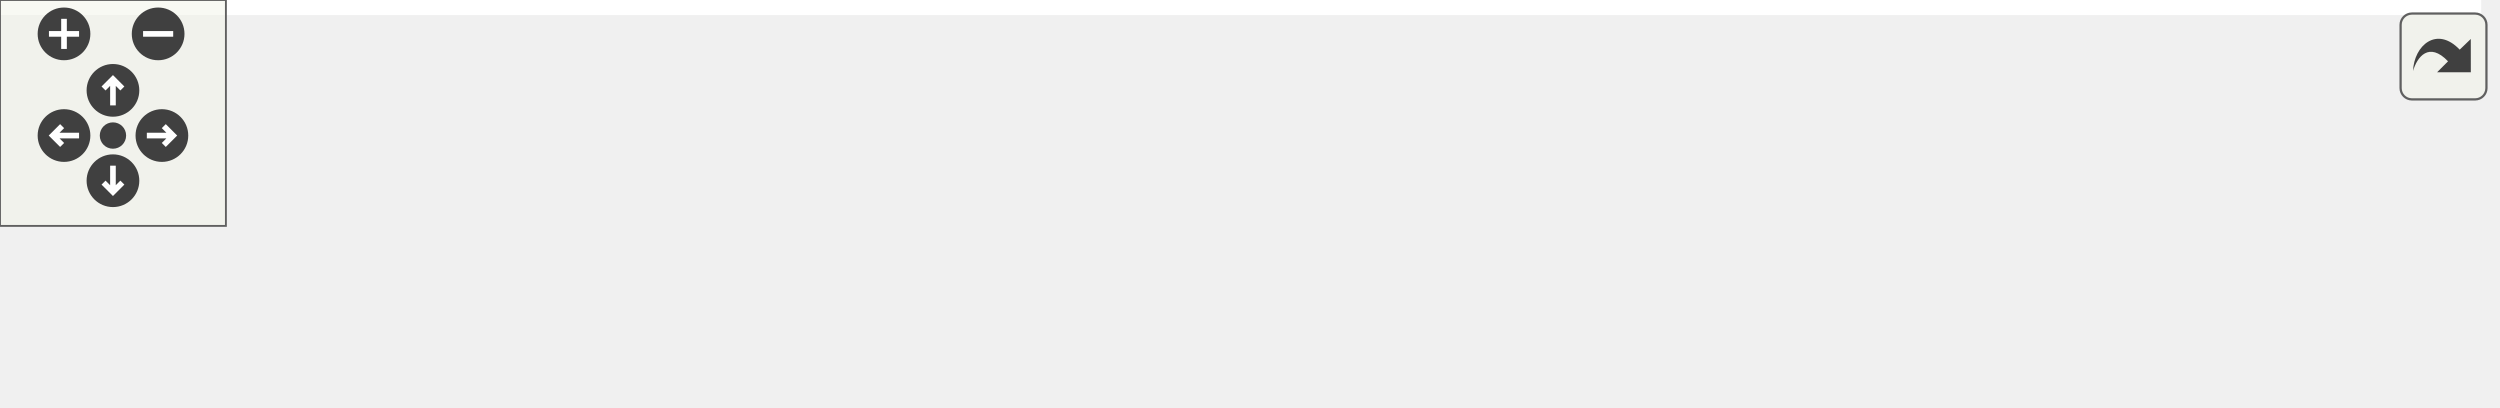
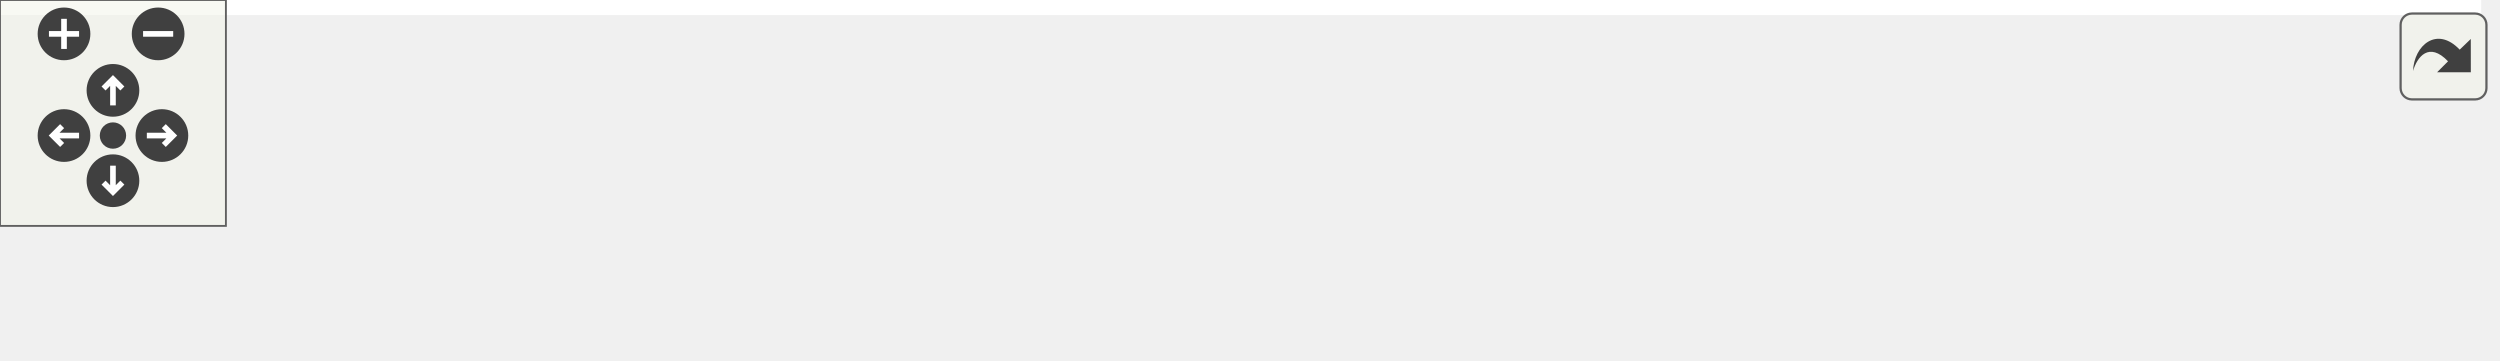
<svg xmlns="http://www.w3.org/2000/svg" xmlns:xlink="http://www.w3.org/1999/xlink" id="main" version="1.1" xml:space="preserve">
  <style type="text/css">
.edge:hover path { stroke: red; }
.edge:hover polygon { stroke: red; fill: red; }
</style>
  <defs>
    <circle id="rim" cx="0" cy="0" r="7" />
    <circle id="rim2" cx="0" cy="0" r="3.5" />
    <g id="zoomPlus">
      <use xlink:href="#rim" fill="#404040">
        <set attributeName="fill" to="#808080" begin="zoomplus.mouseover" end="zoomplus.mouseout" />
      </use>
      <path d="M-4,0h8M0,-4v8" fill="none" stroke="white" stroke-width="1.5" pointer-events="none" />
    </g>
    <g id="zoomMin">
      <use xlink:href="#rim" fill="#404040">
        <set attributeName="fill" to="#808080" begin="zoomminus.mouseover" end="zoomminus.mouseout" />
      </use>
      <path d="M-4,0h8" fill="none" stroke="white" stroke-width="1.5" pointer-events="none" />
    </g>
    <g id="dirArrow">
      <path fill="none" stroke="white" stroke-width="1.5" d="M0,-3.0v7 M-2.5,-0.5L0,-3.0L2.5,-0.5" />
    </g>
    <g id="resetDef">
      <use xlink:href="#rim2" fill="#404040">
        <set attributeName="fill" to="#808080" begin="reset.mouseover" end="reset.mouseout" />
      </use>
    </g>
  </defs>
  <svg id="graph" class="graph">
    <g id="viewport">
-       <polygon fill="white" stroke="transparent" points="-4,4 -4,-47.5 659,-47.5 659,4 -4,4" />
+       <polygon fill="white" stroke="transparent" points="-4,4 -4,-35 659,-35 659,4 -4,4" />
      <g id="node1" class="node">
        <g id="a_node1">
          <a xlink:title=" ">
            <polygon fill="#bfbfbf" stroke="black" points="0,-6 0,-25 136,-25 136,-6 0,-6" />
            <text text-anchor="middle" x="68" y="-13" font-family="Helvetica,sans-Serif" font-size="10.00">src_files.wreader.wreader.N</text>
          </a>
        </g>
-       </g>
-       <g id="edge4" class="edge">
-         <path fill="none" stroke="midnightblue" d="M42.11,-25.26C29.51,-34.07 38.14,-43.5 68,-43.5 88.06,-43.5 98.54,-39.24 99.44,-33.77" />
-         <polygon fill="midnightblue" stroke="midnightblue" points="102.28,-31.73 93.89,-25.26 96.42,-35.55 102.28,-31.73" />
      </g>
      <g id="node2" class="node">
        <g id="a_node2">
          <a xlink:href="classsrc__files_1_1wreader_1_1wreader.html#a8c261281a45f785439786bffa474159b" target="_top" xlink:title=" ">
            <polygon fill="white" stroke="black" points="172,-0.5 172,-30.5 300,-30.5 300,-0.5 172,-0.5" />
            <text text-anchor="start" x="180" y="-18.5" font-family="Helvetica,sans-Serif" font-size="10.00">src_files.wreader.wreader.</text>
            <text text-anchor="middle" x="236" y="-7.5" font-family="Helvetica,sans-Serif" font-size="10.00">__read_A_Z_N</text>
          </a>
        </g>
      </g>
      <g id="edge1" class="edge">
        <path fill="none" stroke="midnightblue" d="M136.04,-15.5C144.42,-15.5 153.03,-15.5 161.5,-15.5" />
        <polygon fill="midnightblue" stroke="midnightblue" points="161.74,-19 171.74,-15.5 161.74,-12 161.74,-19" />
      </g>
      <g id="node3" class="node">
        <g id="a_node3">
          <a xlink:href="classsrc__files_1_1wreader_1_1wreader.html#a6cc2d629d39d6f1c36f484c8718449e0" target="_top" xlink:title=" ">
            <polygon fill="white" stroke="black" points="336,-0.5 336,-30.5 491,-30.5 491,-0.5 336,-0.5" />
            <text text-anchor="start" x="344" y="-18.5" font-family="Helvetica,sans-Serif" font-size="10.00">src_files.wreader.wreader.check</text>
            <text text-anchor="middle" x="413.5" y="-7.5" font-family="Helvetica,sans-Serif" font-size="10.00">_existence</text>
          </a>
        </g>
      </g>
      <g id="edge2" class="edge">
        <path fill="none" stroke="midnightblue" d="M300.36,-15.5C308.62,-15.5 317.19,-15.5 325.74,-15.5" />
        <polygon fill="midnightblue" stroke="midnightblue" points="325.76,-19 335.76,-15.5 325.76,-12 325.76,-19" />
      </g>
      <g id="node4" class="node">
        <g id="a_node4">
          <a xlink:href="classsrc__files_1_1wreader_1_1wreader.html#ad7decec8890f297e25512ecb6fea313a" target="_top" xlink:title=" ">
            <polygon fill="white" stroke="black" points="527,-0.5 527,-30.5 655,-30.5 655,-0.5 527,-0.5" />
            <text text-anchor="start" x="535" y="-18.5" font-family="Helvetica,sans-Serif" font-size="10.00">src_files.wreader.wreader.</text>
            <text text-anchor="middle" x="591" y="-7.5" font-family="Helvetica,sans-Serif" font-size="10.00">__check_files</text>
          </a>
        </g>
      </g>
      <g id="edge3" class="edge">
        <path fill="none" stroke="midnightblue" d="M491.22,-15.5C499.68,-15.5 508.28,-15.5 516.69,-15.5" />
        <polygon fill="midnightblue" stroke="midnightblue" points="516.85,-19 526.85,-15.5 516.85,-12 516.85,-19" />
      </g>
    </g>
  </svg>
  <g id="navigator" transform="translate(0 0)" fill="#404254">
    <rect fill="#f2f5e9" fill-opacity="0.5" stroke="#606060" stroke-width=".5" x="0" y="0" width="60" height="60" />
    <use id="zoomplus" xlink:href="#zoomPlus" x="17" y="9" />
    <use id="zoomminus" xlink:href="#zoomMin" x="42" y="9" />
    <use id="reset" xlink:href="#resetDef" x="30" y="36" />
    <g id="arrowUp" xlink:href="#dirArrow" transform="translate(30 24)">
      <use xlink:href="#rim" fill="#404040">
        <set attributeName="fill" to="#808080" begin="arrowUp.mouseover" end="arrowUp.mouseout" />
      </use>
      <path fill="none" stroke="white" stroke-width="1.5" d="M0,-3.0v7 M-2.5,-0.5L0,-3.0L2.5,-0.5" />
    </g>
    <g id="arrowRight" xlink:href="#dirArrow" transform="rotate(90) translate(36 -43)">
      <use xlink:href="#rim" fill="#404040">
        <set attributeName="fill" to="#808080" begin="arrowRight.mouseover" end="arrowRight.mouseout" />
      </use>
      <path fill="none" stroke="white" stroke-width="1.5" d="M0,-3.0v7 M-2.5,-0.5L0,-3.0L2.5,-0.5" />
    </g>
    <g id="arrowDown" xlink:href="#dirArrow" transform="rotate(180) translate(-30 -48)">
      <use xlink:href="#rim" fill="#404040">
        <set attributeName="fill" to="#808080" begin="arrowDown.mouseover" end="arrowDown.mouseout" />
      </use>
      <path fill="none" stroke="white" stroke-width="1.5" d="M0,-3.0v7 M-2.5,-0.5L0,-3.0L2.5,-0.5" />
    </g>
    <g id="arrowLeft" xlink:href="#dirArrow" transform="rotate(270) translate(-36 17)">
      <use xlink:href="#rim" fill="#404040">
        <set attributeName="fill" to="#808080" begin="arrowLeft.mouseover" end="arrowLeft.mouseout" />
      </use>
      <path fill="none" stroke="white" stroke-width="1.5" d="M0,-3.0v7 M-2.5,-0.5L0,-3.0L2.5,-0.5" />
    </g>
  </g>
  <svg viewBox="0 0 15 15" width="100%" height="30px" preserveAspectRatio="xMaxYMin meet">
    <g id="arrow_out" transform="scale(0.3 0.3)">
      <a xlink:href="classsrc__files_1_1wreader_1_1wreader_af02f871cdd7cdb79e15d95d67632d5d2_cgraph_org.svg" target="_base">
        <rect id="button" ry="5" rx="5" y="6" x="6" height="38" width="38" fill="#f2f5e9" fill-opacity="0.5" stroke="#606060" stroke-width="1.0" />
        <path id="arrow" d="M 11.5,31.437 C 11.94,20.098 22.043,11.323 32.159,21.979 L 37.069,17.246 C 37.069,17.246 37.088,32 37.088,32 L 22.16,31.978 C 22.16,31.978 26.998,27.14 26.998,27.14 C 18.529,18.264 13.292,25.23 11.5,31.437 z" style="fill:#404040;" />
      </a>
    </g>
  </svg>
</svg>
